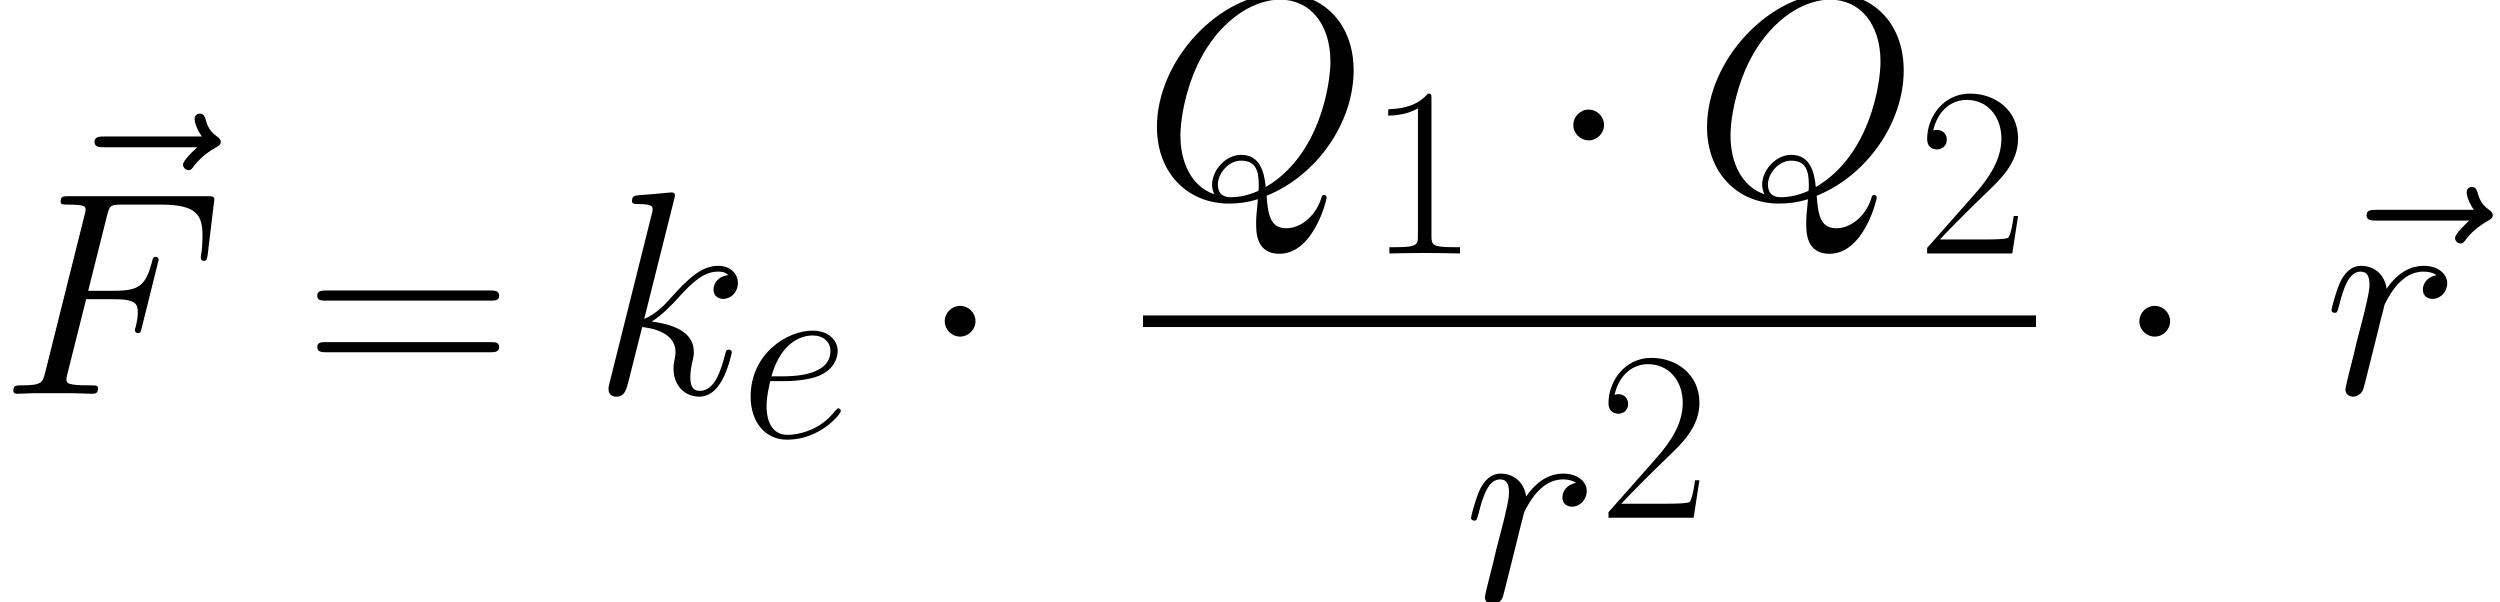
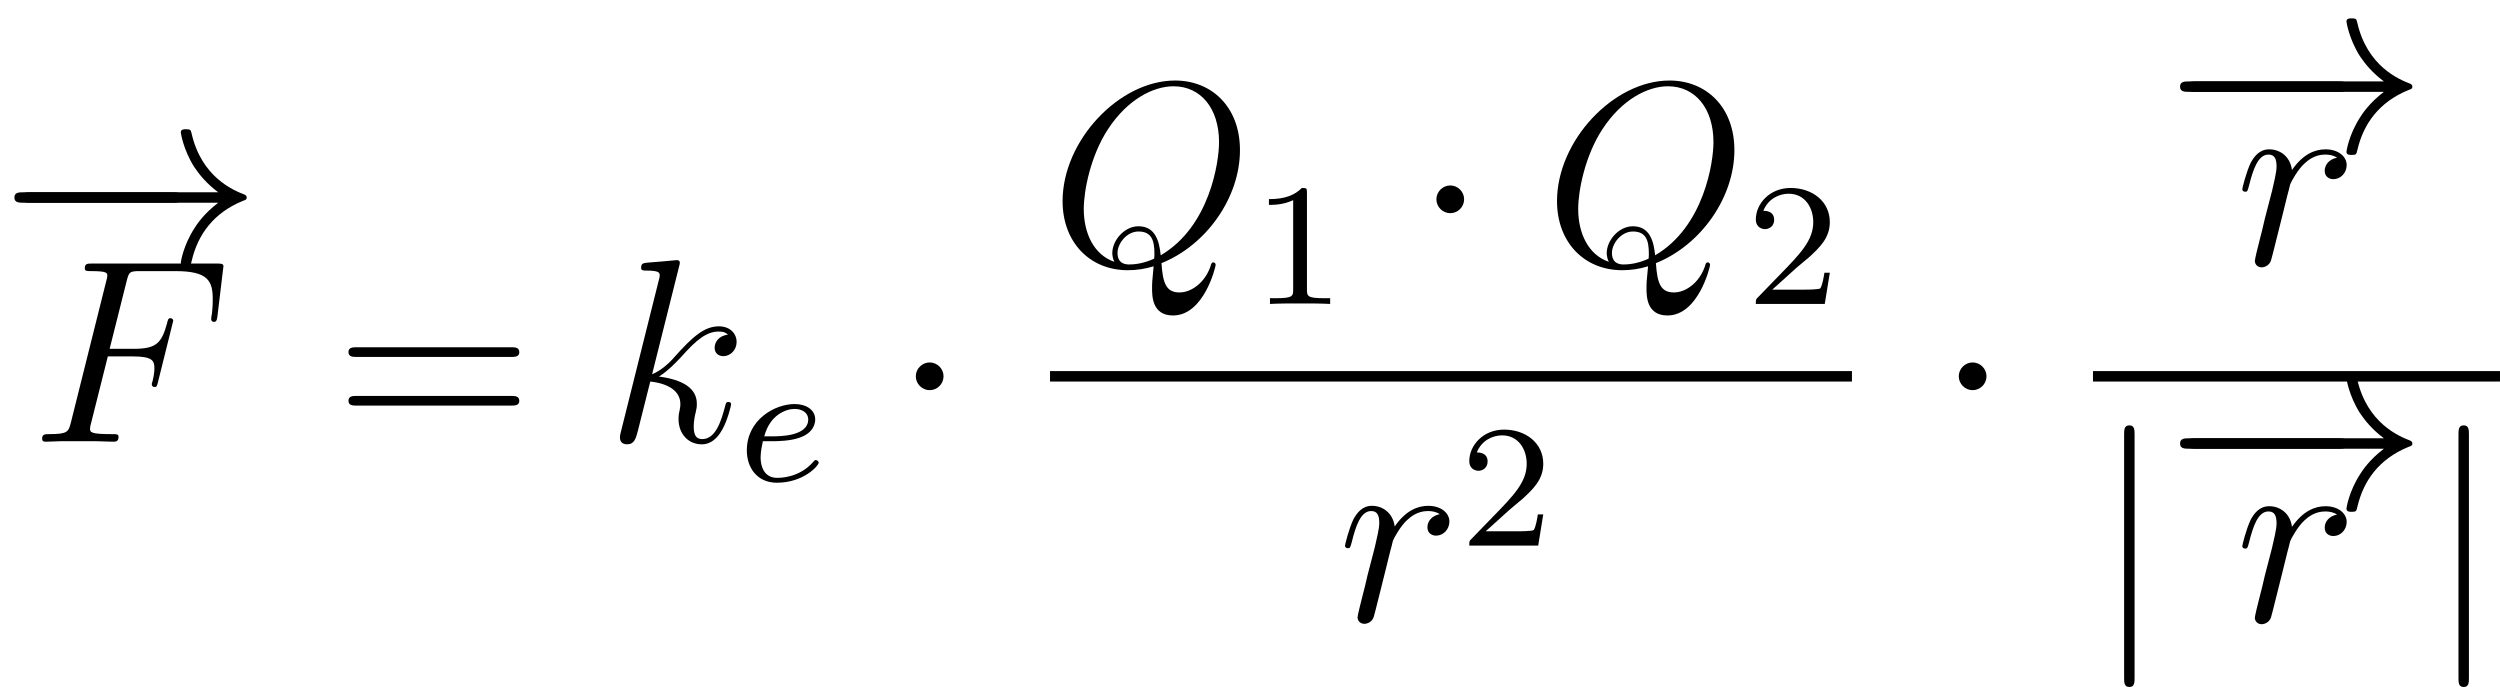
- <svg xmlns="http://www.w3.org/2000/svg" xmlns:xlink="http://www.w3.org/1999/xlink" height="58.078pt" version="1.1" viewBox="-0.239 -0.228 241.371 58.078" width="241.371pt">
+ <svg xmlns="http://www.w3.org/2000/svg" xmlns:xlink="http://www.w3.org/1999/xlink" height="35.458pt" version="1.1" viewBox="-0.239 -0.217 129.078 35.458" width="129.078pt">
  <defs>
-     <path d="M4.759 -6.197C4.759 -6.916 4.164 -7.51 3.445 -7.51S2.132 -6.916 2.132 -6.197S2.727 -4.883 3.445 -4.883S4.759 -5.478 4.759 -6.197Z" id="g0-1" />
-     <use id="g4-61" transform="scale(1.19961)" xlink:href="#g3-61" />
-     <path d="M5.496 -13.203C5.496 -13.637 5.476 -13.658 5.186 -13.658C4.38 -12.687 3.161 -12.377 2.004 -12.335C1.942 -12.335 1.839 -12.335 1.818 -12.294S1.798 -12.211 1.798 -11.778C2.438 -11.778 3.513 -11.902 4.339 -12.398V-1.508C4.339 -0.785 4.298 -0.537 2.521 -0.537H1.901V0C2.893 -0.021 3.926 -0.041 4.918 -0.041S6.943 -0.021 7.934 0V-0.537H7.315C5.538 -0.537 5.496 -0.765 5.496 -1.508V-13.203Z" id="g3-49" />
-     <path d="M8.616 -3.203H8.244C8.038 -1.736 7.872 -1.488 7.79 -1.364C7.686 -1.198 6.199 -1.198 5.909 -1.198H1.942C2.686 -2.004 4.133 -3.471 5.889 -5.166C7.149 -6.364 8.616 -7.769 8.616 -9.815C8.616 -12.253 6.674 -13.658 4.504 -13.658C2.232 -13.658 0.847 -11.654 0.847 -9.794C0.847 -8.988 1.446 -8.885 1.694 -8.885C1.901 -8.885 2.521 -9.009 2.521 -9.732C2.521 -10.373 1.984 -10.559 1.694 -10.559C1.57 -10.559 1.446 -10.538 1.364 -10.497C1.756 -12.253 2.955 -13.121 4.215 -13.121C6.013 -13.121 7.191 -11.695 7.191 -9.815C7.191 -8.017 6.137 -6.467 4.959 -5.124L0.847 -0.475V0H8.12L8.616 -3.203Z" id="g3-50" />
-     <path d="M13.286 -6.633C13.596 -6.633 13.906 -6.633 13.906 -6.984C13.906 -7.356 13.555 -7.356 13.203 -7.356H1.653C1.302 -7.356 0.95 -7.356 0.95 -6.984C0.95 -6.633 1.26 -6.633 1.57 -6.633H13.286ZM13.203 -2.955C13.555 -2.955 13.906 -2.955 13.906 -3.327C13.906 -3.678 13.596 -3.678 13.286 -3.678H1.57C1.26 -3.678 0.95 -3.678 0.95 -3.327C0.95 -2.955 1.302 -2.955 1.653 -2.955H13.203Z" id="g3-61" />
-     <path d="M6.137 -6.736H8.12C9.691 -6.736 9.815 -6.385 9.815 -5.786C9.815 -5.517 9.773 -5.228 9.67 -4.773C9.629 -4.69 9.608 -4.587 9.608 -4.546C9.608 -4.401 9.691 -4.318 9.835 -4.318C10.001 -4.318 10.021 -4.401 10.104 -4.732L11.302 -9.546C11.302 -9.629 11.24 -9.753 11.096 -9.753C10.91 -9.753 10.889 -9.67 10.806 -9.319C10.373 -7.769 9.959 -7.335 8.162 -7.335H6.281L7.624 -12.687C7.81 -13.41 7.852 -13.472 8.699 -13.472H11.468C14.05 -13.472 14.422 -12.707 14.422 -11.24C14.422 -11.116 14.422 -10.662 14.361 -10.125C14.34 -10.042 14.299 -9.773 14.299 -9.691C14.299 -9.525 14.402 -9.463 14.526 -9.463C14.67 -9.463 14.753 -9.546 14.794 -9.918L15.228 -13.534C15.228 -13.596 15.27 -13.803 15.27 -13.844C15.27 -14.071 15.084 -14.071 14.712 -14.071H4.918C4.525 -14.071 4.318 -14.071 4.318 -13.699C4.318 -13.472 4.463 -13.472 4.814 -13.472C6.095 -13.472 6.095 -13.327 6.095 -13.1C6.095 -12.997 6.075 -12.914 6.013 -12.687L3.223 -1.529C3.037 -0.806 2.996 -0.599 1.55 -0.599C1.157 -0.599 0.95 -0.599 0.95 -0.227C0.95 0 1.136 0 1.26 0C1.653 0 2.066 -0.041 2.459 -0.041H5.145C5.6 -0.041 6.095 0 6.55 0C6.736 0 6.984 0 6.984 -0.372C6.984 -0.599 6.86 -0.599 6.405 -0.599C4.773 -0.599 4.732 -0.744 4.732 -1.054C4.732 -1.157 4.773 -1.322 4.814 -1.467L6.137 -6.736Z" id="g1-70" />
-     <path d="M8.802 -0.124C12.356 -1.55 15.001 -5.31 15.001 -9.05C15.001 -12.46 12.769 -14.546 9.877 -14.546C5.455 -14.546 0.992 -9.794 0.992 -5.021C0.992 -1.777 3.141 0.434 6.137 0.434C6.839 0.434 7.521 0.331 8.182 0.124C8.058 1.364 8.058 1.467 8.058 1.86C8.058 2.459 8.058 4.009 9.711 4.009C12.17 4.009 13.079 0.145 13.079 0.021S12.997 -0.186 12.893 -0.186C12.769 -0.186 12.728 -0.083 12.666 0.145C12.211 1.446 11.137 2.19 10.228 2.19C9.174 2.19 8.906 1.467 8.802 -0.124ZM5.083 -0.227C3.451 -0.785 2.665 -2.5 2.665 -4.401C2.665 -5.847 3.203 -8.596 4.566 -10.682C6.095 -13.038 8.141 -14.092 9.753 -14.092C11.902 -14.092 13.348 -12.356 13.348 -9.67C13.348 -8.141 12.625 -3.017 8.74 -0.744C8.637 -1.798 8.348 -3.037 6.984 -3.037C5.868 -3.037 4.918 -1.922 4.918 -0.909C4.918 -0.682 5 -0.372 5.083 -0.227ZM8.224 -0.475C7.48 -0.145 6.839 -0.021 6.261 -0.021C6.054 -0.021 5.331 -0.021 5.331 -0.93C5.331 -1.674 6.054 -2.624 6.984 -2.624C8.017 -2.624 8.244 -1.922 8.244 -0.888C8.244 -0.765 8.244 -0.599 8.224 -0.475Z" id="g1-81" />
-     <path d="M3.699 -4.794C4.256 -4.794 5.662 -4.835 6.653 -5.207C8.224 -5.806 8.368 -7.005 8.368 -7.377C8.368 -8.286 7.583 -9.112 6.219 -9.112C4.05 -9.112 0.93 -7.149 0.93 -3.471C0.93 -1.302 2.17 0.207 4.05 0.207C6.86 0.207 8.637 -1.984 8.637 -2.252C8.637 -2.376 8.513 -2.479 8.43 -2.479C8.368 -2.479 8.348 -2.459 8.162 -2.273C6.839 -0.517 4.876 -0.207 4.091 -0.207C2.913 -0.207 2.294 -1.136 2.294 -2.665C2.294 -2.955 2.294 -3.471 2.603 -4.794H3.699ZM2.707 -5.207C3.595 -8.389 5.558 -8.699 6.219 -8.699C7.129 -8.699 7.748 -8.162 7.748 -7.377C7.748 -5.207 4.442 -5.207 3.575 -5.207H2.707Z" id="g1-101" />
-     <path d="M5.806 -13.823C5.827 -13.906 5.868 -14.03 5.868 -14.133C5.868 -14.34 5.662 -14.34 5.62 -14.34C5.6 -14.34 4.856 -14.278 4.484 -14.236C4.133 -14.216 3.823 -14.175 3.451 -14.154C2.955 -14.113 2.81 -14.092 2.81 -13.72C2.81 -13.513 3.017 -13.513 3.223 -13.513C4.277 -13.513 4.277 -13.327 4.277 -13.121C4.277 -13.038 4.277 -12.997 4.174 -12.625L1.219 -0.806C1.136 -0.496 1.136 -0.455 1.136 -0.331C1.136 0.124 1.488 0.207 1.694 0.207C2.273 0.207 2.397 -0.248 2.562 -0.888L3.533 -4.752C5.021 -4.587 5.909 -3.967 5.909 -2.975C5.909 -2.851 5.909 -2.769 5.847 -2.459C5.765 -2.149 5.765 -1.901 5.765 -1.798C5.765 -0.599 6.55 0.207 7.604 0.207C8.554 0.207 9.05 -0.661 9.215 -0.95C9.649 -1.715 9.918 -2.872 9.918 -2.955C9.918 -3.058 9.835 -3.141 9.711 -3.141C9.525 -3.141 9.505 -3.058 9.422 -2.727C9.133 -1.653 8.699 -0.207 7.645 -0.207C7.232 -0.207 6.963 -0.413 6.963 -1.198C6.963 -1.591 7.046 -2.046 7.129 -2.356C7.211 -2.727 7.211 -2.748 7.211 -2.996C7.211 -4.215 6.116 -4.897 4.215 -5.145C4.959 -5.6 5.703 -6.405 5.992 -6.715C7.17 -8.038 7.976 -8.699 8.926 -8.699C9.401 -8.699 9.525 -8.575 9.67 -8.451C8.906 -8.368 8.616 -7.831 8.616 -7.418C8.616 -6.922 9.009 -6.757 9.298 -6.757C9.856 -6.757 10.352 -7.232 10.352 -7.893C10.352 -8.492 9.877 -9.112 8.947 -9.112C7.81 -9.112 6.881 -8.306 5.414 -6.653C5.207 -6.405 4.442 -5.62 3.678 -5.331L5.806 -13.823Z" id="g1-107" />
-     <path d="M8.038 -8.451C7.397 -8.327 7.067 -7.872 7.067 -7.418C7.067 -6.922 7.459 -6.757 7.748 -6.757C8.327 -6.757 8.802 -7.253 8.802 -7.872C8.802 -8.534 8.162 -9.112 7.129 -9.112C6.302 -9.112 5.352 -8.74 4.484 -7.48C4.339 -8.575 3.513 -9.112 2.686 -9.112C1.88 -9.112 1.467 -8.492 1.219 -8.038C0.868 -7.294 0.558 -6.054 0.558 -5.951C0.558 -5.868 0.641 -5.765 0.785 -5.765C0.95 -5.765 0.971 -5.786 1.095 -6.261C1.405 -7.5 1.798 -8.699 2.624 -8.699C3.12 -8.699 3.265 -8.348 3.265 -7.748C3.265 -7.294 3.058 -6.488 2.913 -5.847L2.335 -3.616C2.252 -3.223 2.025 -2.294 1.922 -1.922C1.777 -1.384 1.55 -0.413 1.55 -0.31C1.55 -0.021 1.777 0.207 2.087 0.207C2.314 0.207 2.707 0.062 2.831 -0.351C2.893 -0.517 3.657 -3.637 3.781 -4.112C3.885 -4.566 4.009 -5 4.112 -5.455C4.194 -5.744 4.277 -6.075 4.339 -6.343C4.401 -6.529 4.959 -7.542 5.476 -7.996C5.724 -8.224 6.261 -8.699 7.108 -8.699C7.439 -8.699 7.769 -8.637 8.038 -8.451Z" id="g1-114" />
-     <path d="M11.054 -12.335C10.806 -12.108 10.042 -11.385 10.042 -11.096C10.042 -10.889 10.228 -10.703 10.435 -10.703C10.62 -10.703 10.703 -10.827 10.848 -11.034C11.344 -11.654 11.902 -12.046 12.377 -12.315C12.584 -12.439 12.728 -12.501 12.728 -12.728C12.728 -12.914 12.563 -13.017 12.439 -13.121C11.86 -13.513 11.716 -14.071 11.654 -14.319C11.592 -14.484 11.53 -14.732 11.24 -14.732C11.116 -14.732 10.868 -14.65 10.868 -14.34C10.868 -14.154 10.992 -13.658 11.385 -13.1H4.442C4.091 -13.1 3.74 -13.1 3.74 -12.707C3.74 -12.335 4.112 -12.335 4.442 -12.335H11.054Z" id="g1-126" />
-     <use id="g2-70" transform="scale(1.19961)" xlink:href="#g1-70" />
-     <use id="g2-81" transform="scale(1.19961)" xlink:href="#g1-81" />
-     <use id="g2-107" transform="scale(1.19961)" xlink:href="#g1-107" />
-     <use id="g2-114" transform="scale(1.19961)" xlink:href="#g1-114" />
-     <use id="g2-126" transform="scale(1.19961)" xlink:href="#g1-126" />
+     <path d="M7.878 -2.75C8.082 -2.75 8.297 -2.75 8.297 -2.989S8.082 -3.228 7.878 -3.228H1.411C1.207 -3.228 0.992 -3.228 0.992 -2.989S1.207 -2.75 1.411 -2.75H7.878Z" id="g0-0" />
+     <path d="M2.295 -2.989C2.295 -3.335 2.008 -3.622 1.662 -3.622S1.028 -3.335 1.028 -2.989S1.315 -2.355 1.662 -2.355S2.295 -2.642 2.295 -2.989Z" id="g0-1" />
+     <path d="M9.971 -2.75C9.313 -2.248 8.99 -1.757 8.895 -1.602C8.357 -0.777 8.261 -0.024 8.261 -0.012C8.261 0.132 8.404 0.132 8.5 0.132C8.703 0.132 8.715 0.108 8.763 -0.108C9.038 -1.279 9.743 -2.283 11.094 -2.833C11.238 -2.881 11.274 -2.905 11.274 -2.989S11.202 -3.108 11.178 -3.12C10.652 -3.324 9.205 -3.921 8.751 -5.93C8.715 -6.073 8.703 -6.109 8.5 -6.109C8.404 -6.109 8.261 -6.109 8.261 -5.966C8.261 -5.942 8.369 -5.189 8.871 -4.388C9.11 -4.029 9.457 -3.61 9.971 -3.228H1.088C0.873 -3.228 0.658 -3.228 0.658 -2.989S0.873 -2.75 1.088 -2.75H9.971Z" id="g0-33" />
+     <path d="M1.901 -8.536C1.901 -8.751 1.901 -8.966 1.662 -8.966S1.423 -8.751 1.423 -8.536V2.558C1.423 2.774 1.423 2.989 1.662 2.989S1.901 2.774 1.901 2.558V-8.536Z" id="g0-106" />
+     <path d="M2.503 -5.077C2.503 -5.292 2.487 -5.3 2.271 -5.3C1.945 -4.981 1.522 -4.79 0.765 -4.79V-4.527C0.98 -4.527 1.411 -4.527 1.873 -4.742V-0.654C1.873 -0.359 1.849 -0.263 1.092 -0.263H0.813V0C1.14 -0.024 1.825 -0.024 2.184 -0.024S3.236 -0.024 3.563 0V-0.263H3.284C2.527 -0.263 2.503 -0.359 2.503 -0.654V-5.077Z" id="g3-49" />
+     <path d="M2.248 -1.626C2.375 -1.745 2.71 -2.008 2.837 -2.12C3.332 -2.574 3.802 -3.013 3.802 -3.738C3.802 -4.686 3.005 -5.3 2.008 -5.3C1.052 -5.3 0.422 -4.575 0.422 -3.865C0.422 -3.475 0.733 -3.419 0.845 -3.419C1.012 -3.419 1.259 -3.539 1.259 -3.842C1.259 -4.256 0.861 -4.256 0.765 -4.256C0.996 -4.838 1.53 -5.037 1.921 -5.037C2.662 -5.037 3.045 -4.407 3.045 -3.738C3.045 -2.909 2.463 -2.303 1.522 -1.339L0.518 -0.303C0.422 -0.215 0.422 -0.199 0.422 0H3.571L3.802 -1.427H3.555C3.531 -1.267 3.467 -0.869 3.371 -0.717C3.324 -0.654 2.718 -0.654 2.59 -0.654H1.172L2.248 -1.626Z" id="g3-50" />
+     <path d="M1.602 -1.817C1.777 -1.817 2.375 -1.825 2.798 -1.977C3.491 -2.216 3.515 -2.694 3.515 -2.813C3.515 -3.26 3.092 -3.515 2.574 -3.515C1.674 -3.515 0.391 -2.805 0.391 -1.395C0.391 -0.582 0.885 0.08 1.761 0.08C3.005 0.08 3.674 -0.717 3.674 -0.829C3.674 -0.901 3.595 -0.956 3.547 -0.956S3.475 -0.933 3.435 -0.885C2.805 -0.143 1.913 -0.143 1.777 -0.143C1.196 -0.143 1.02 -0.638 1.02 -1.084C1.02 -1.323 1.092 -1.682 1.124 -1.817H1.602ZM1.188 -2.04C1.443 -3.013 2.168 -3.292 2.574 -3.292C2.893 -3.292 3.196 -3.132 3.196 -2.813C3.196 -2.04 1.889 -2.04 1.554 -2.04H1.188Z" id="g1-101" />
+     <path d="M8.07 -3.873C8.237 -3.873 8.452 -3.873 8.452 -4.089C8.452 -4.316 8.249 -4.316 8.07 -4.316H1.028C0.861 -4.316 0.646 -4.316 0.646 -4.101C0.646 -3.873 0.849 -3.873 1.028 -3.873H8.07ZM8.07 -1.65C8.237 -1.65 8.452 -1.65 8.452 -1.865C8.452 -2.092 8.249 -2.092 8.07 -2.092H1.028C0.861 -2.092 0.646 -2.092 0.646 -1.877C0.646 -1.65 0.849 -1.65 1.028 -1.65H8.07Z" id="g4-61" />
+     <path d="M3.551 -3.897H4.698C5.607 -3.897 5.679 -3.694 5.679 -3.347C5.679 -3.192 5.655 -3.025 5.595 -2.762C5.571 -2.714 5.559 -2.654 5.559 -2.63C5.559 -2.546 5.607 -2.499 5.691 -2.499C5.786 -2.499 5.798 -2.546 5.846 -2.738L6.539 -5.523C6.539 -5.571 6.504 -5.643 6.42 -5.643C6.312 -5.643 6.3 -5.595 6.253 -5.392C6.001 -4.495 5.762 -4.244 4.722 -4.244H3.634L4.411 -7.34C4.519 -7.759 4.543 -7.795 5.033 -7.795H6.635C8.13 -7.795 8.345 -7.352 8.345 -6.504C8.345 -6.432 8.345 -6.169 8.309 -5.858C8.297 -5.81 8.273 -5.655 8.273 -5.607C8.273 -5.511 8.333 -5.475 8.404 -5.475C8.488 -5.475 8.536 -5.523 8.56 -5.738L8.811 -7.831C8.811 -7.867 8.835 -7.986 8.835 -8.01C8.835 -8.141 8.727 -8.141 8.512 -8.141H2.845C2.618 -8.141 2.499 -8.141 2.499 -7.926C2.499 -7.795 2.582 -7.795 2.786 -7.795C3.527 -7.795 3.527 -7.711 3.527 -7.58C3.527 -7.52 3.515 -7.472 3.479 -7.34L1.865 -0.885C1.757 -0.466 1.734 -0.347 0.897 -0.347C0.669 -0.347 0.55 -0.347 0.55 -0.132C0.55 0 0.658 0 0.729 0C0.956 0 1.196 -0.024 1.423 -0.024H2.977C3.24 -0.024 3.527 0 3.79 0C3.897 0 4.041 0 4.041 -0.215C4.041 -0.347 3.969 -0.347 3.706 -0.347C2.762 -0.347 2.738 -0.43 2.738 -0.61C2.738 -0.669 2.762 -0.765 2.786 -0.849L3.551 -3.897Z" id="g2-70" />
+     <path d="M5.093 -0.072C7.149 -0.897 8.679 -3.072 8.679 -5.236C8.679 -7.209 7.388 -8.416 5.715 -8.416C3.156 -8.416 0.574 -5.667 0.574 -2.905C0.574 -1.028 1.817 0.251 3.551 0.251C3.957 0.251 4.352 0.191 4.734 0.072C4.663 0.789 4.663 0.849 4.663 1.076C4.663 1.423 4.663 2.319 5.619 2.319C7.042 2.319 7.568 0.084 7.568 0.012S7.52 -0.108 7.46 -0.108C7.388 -0.108 7.364 -0.048 7.329 0.084C7.066 0.837 6.444 1.267 5.918 1.267C5.308 1.267 5.153 0.849 5.093 -0.072ZM2.941 -0.132C1.997 -0.454 1.542 -1.447 1.542 -2.546C1.542 -3.383 1.853 -4.973 2.642 -6.181C3.527 -7.544 4.71 -8.153 5.643 -8.153C6.886 -8.153 7.723 -7.149 7.723 -5.595C7.723 -4.71 7.305 -1.745 5.057 -0.43C4.997 -1.04 4.83 -1.757 4.041 -1.757C3.395 -1.757 2.845 -1.112 2.845 -0.526C2.845 -0.395 2.893 -0.215 2.941 -0.132ZM4.758 -0.275C4.328 -0.084 3.957 -0.012 3.622 -0.012C3.503 -0.012 3.084 -0.012 3.084 -0.538C3.084 -0.968 3.503 -1.518 4.041 -1.518C4.639 -1.518 4.77 -1.112 4.77 -0.514C4.77 -0.442 4.77 -0.347 4.758 -0.275Z" id="g2-81" />
+     <path d="M3.359 -7.998C3.371 -8.046 3.395 -8.118 3.395 -8.177C3.395 -8.297 3.276 -8.297 3.252 -8.297C3.24 -8.297 2.809 -8.261 2.594 -8.237C2.391 -8.225 2.212 -8.201 1.997 -8.189C1.71 -8.165 1.626 -8.153 1.626 -7.938C1.626 -7.819 1.745 -7.819 1.865 -7.819C2.475 -7.819 2.475 -7.711 2.475 -7.592C2.475 -7.544 2.475 -7.52 2.415 -7.305L0.705 -0.466C0.658 -0.287 0.658 -0.263 0.658 -0.191C0.658 0.072 0.861 0.12 0.98 0.12C1.315 0.12 1.387 -0.143 1.482 -0.514L2.044 -2.75C2.905 -2.654 3.419 -2.295 3.419 -1.722C3.419 -1.65 3.419 -1.602 3.383 -1.423C3.335 -1.243 3.335 -1.1 3.335 -1.04C3.335 -0.347 3.79 0.12 4.399 0.12C4.949 0.12 5.236 -0.383 5.332 -0.55C5.583 -0.992 5.738 -1.662 5.738 -1.71C5.738 -1.769 5.691 -1.817 5.619 -1.817C5.511 -1.817 5.499 -1.769 5.452 -1.578C5.284 -0.956 5.033 -0.12 4.423 -0.12C4.184 -0.12 4.029 -0.239 4.029 -0.693C4.029 -0.921 4.077 -1.184 4.125 -1.363C4.172 -1.578 4.172 -1.59 4.172 -1.734C4.172 -2.439 3.539 -2.833 2.439 -2.977C2.869 -3.24 3.3 -3.706 3.467 -3.885C4.148 -4.651 4.615 -5.033 5.165 -5.033C5.44 -5.033 5.511 -4.961 5.595 -4.89C5.153 -4.842 4.985 -4.531 4.985 -4.292C4.985 -4.005 5.212 -3.909 5.38 -3.909C5.703 -3.909 5.99 -4.184 5.99 -4.567C5.99 -4.914 5.715 -5.272 5.177 -5.272C4.519 -5.272 3.981 -4.806 3.132 -3.85C3.013 -3.706 2.57 -3.252 2.128 -3.084L3.359 -7.998Z" id="g2-107" />
+     <path d="M4.651 -4.89C4.28 -4.818 4.089 -4.555 4.089 -4.292C4.089 -4.005 4.316 -3.909 4.483 -3.909C4.818 -3.909 5.093 -4.196 5.093 -4.555C5.093 -4.937 4.722 -5.272 4.125 -5.272C3.646 -5.272 3.096 -5.057 2.594 -4.328C2.511 -4.961 2.032 -5.272 1.554 -5.272C1.088 -5.272 0.849 -4.914 0.705 -4.651C0.502 -4.22 0.323 -3.503 0.323 -3.443C0.323 -3.395 0.371 -3.335 0.454 -3.335C0.55 -3.335 0.562 -3.347 0.634 -3.622C0.813 -4.34 1.04 -5.033 1.518 -5.033C1.805 -5.033 1.889 -4.83 1.889 -4.483C1.889 -4.22 1.769 -3.754 1.686 -3.383L1.351 -2.092C1.303 -1.865 1.172 -1.327 1.112 -1.112C1.028 -0.801 0.897 -0.239 0.897 -0.179C0.897 -0.012 1.028 0.12 1.207 0.12C1.339 0.12 1.566 0.036 1.638 -0.203C1.674 -0.299 2.116 -2.104 2.188 -2.379C2.248 -2.642 2.319 -2.893 2.379 -3.156C2.427 -3.324 2.475 -3.515 2.511 -3.67C2.546 -3.778 2.869 -4.364 3.168 -4.627C3.312 -4.758 3.622 -5.033 4.113 -5.033C4.304 -5.033 4.495 -4.997 4.651 -4.89Z" id="g2-114" />
  </defs>
-   <g id="page1" transform="matrix(1.13 0 0 1.13 -63.986 -61.0918)">
-     <use x="60.003" xlink:href="#g2-126" y="81.239" />
-     <use x="56.413" xlink:href="#g2-70" y="87.505" />
-     <use x="82.381" xlink:href="#g4-61" y="87.505" />
-     <use x="107.042" xlink:href="#g2-107" y="87.505" />
-     <use x="119.618" xlink:href="#g1-101" y="91.223" />
-     <use x="135.001" xlink:href="#g0-1" y="87.505" />
-     <use x="154.073" xlink:href="#g2-81" y="70.736" />
-     <use x="173.223" xlink:href="#g3-49" y="75.518" />
-     <use x="188.706" xlink:href="#g0-1" y="70.736" />
-     <use x="201.073" xlink:href="#g2-81" y="70.736" />
-     <use x="220.224" xlink:href="#g3-50" y="75.518" />
-     <rect height="0.991" width="76.295" x="154.073" y="80.812" />
-     <use x="181.427" xlink:href="#g2-114" y="105.258" />
-     <use x="192.998" xlink:href="#g3-50" y="98.097" />
-     <use x="237.071" xlink:href="#g0-1" y="87.505" />
-     <use x="254.128" xlink:href="#g2-126" y="87.505" />
-     <use x="254.947" xlink:href="#g2-114" y="87.505" />
+   <g id="page1" transform="matrix(1.13 0 0 1.13 -63.986 -58.1144)">
+     <use x="56.413" xlink:href="#g0-0" y="63.25" />
+     <use x="56.413" xlink:href="#g0-33" y="63.25" />
+     <use x="57.789" xlink:href="#g2-70" y="71.419" />
+     <use x="71.689" xlink:href="#g4-61" y="71.419" />
+     <use x="84.081" xlink:href="#g2-107" y="71.419" />
+     <use x="90.146" xlink:href="#g1-101" y="73.213" />
+     <use x="97.23" xlink:href="#g0-1" y="71.419" />
+     <use x="104.39" xlink:href="#g2-81" y="63.332" />
+     <use x="113.627" xlink:href="#g3-49" y="65.125" />
+     <use x="121.016" xlink:href="#g0-1" y="63.332" />
+     <use x="126.981" xlink:href="#g2-81" y="63.332" />
+     <use x="136.218" xlink:href="#g3-50" y="65.125" />
+     <rect height="0.478" width="36.641" x="104.39" y="68.192" />
+     <use x="117.545" xlink:href="#g2-114" y="79.62" />
+     <use x="123.125" xlink:href="#g3-50" y="76.166" />
+     <use x="144.884" xlink:href="#g0-1" y="71.419" />
+     <use x="155.365" xlink:href="#g0-0" y="58.184" />
+     <use x="155.365" xlink:href="#g0-33" y="58.184" />
+     <use x="158.543" xlink:href="#g2-114" y="63.332" />
+     <rect height="0.478" width="18.597" x="152.044" y="68.192" />
+     <use x="152.044" xlink:href="#g0-106" y="79.638" />
+     <use x="155.365" xlink:href="#g0-0" y="74.49" />
+     <use x="155.365" xlink:href="#g0-33" y="74.49" />
+     <use x="158.543" xlink:href="#g2-114" y="79.638" />
+     <use x="167.321" xlink:href="#g0-106" y="79.638" />
  </g>
</svg>
